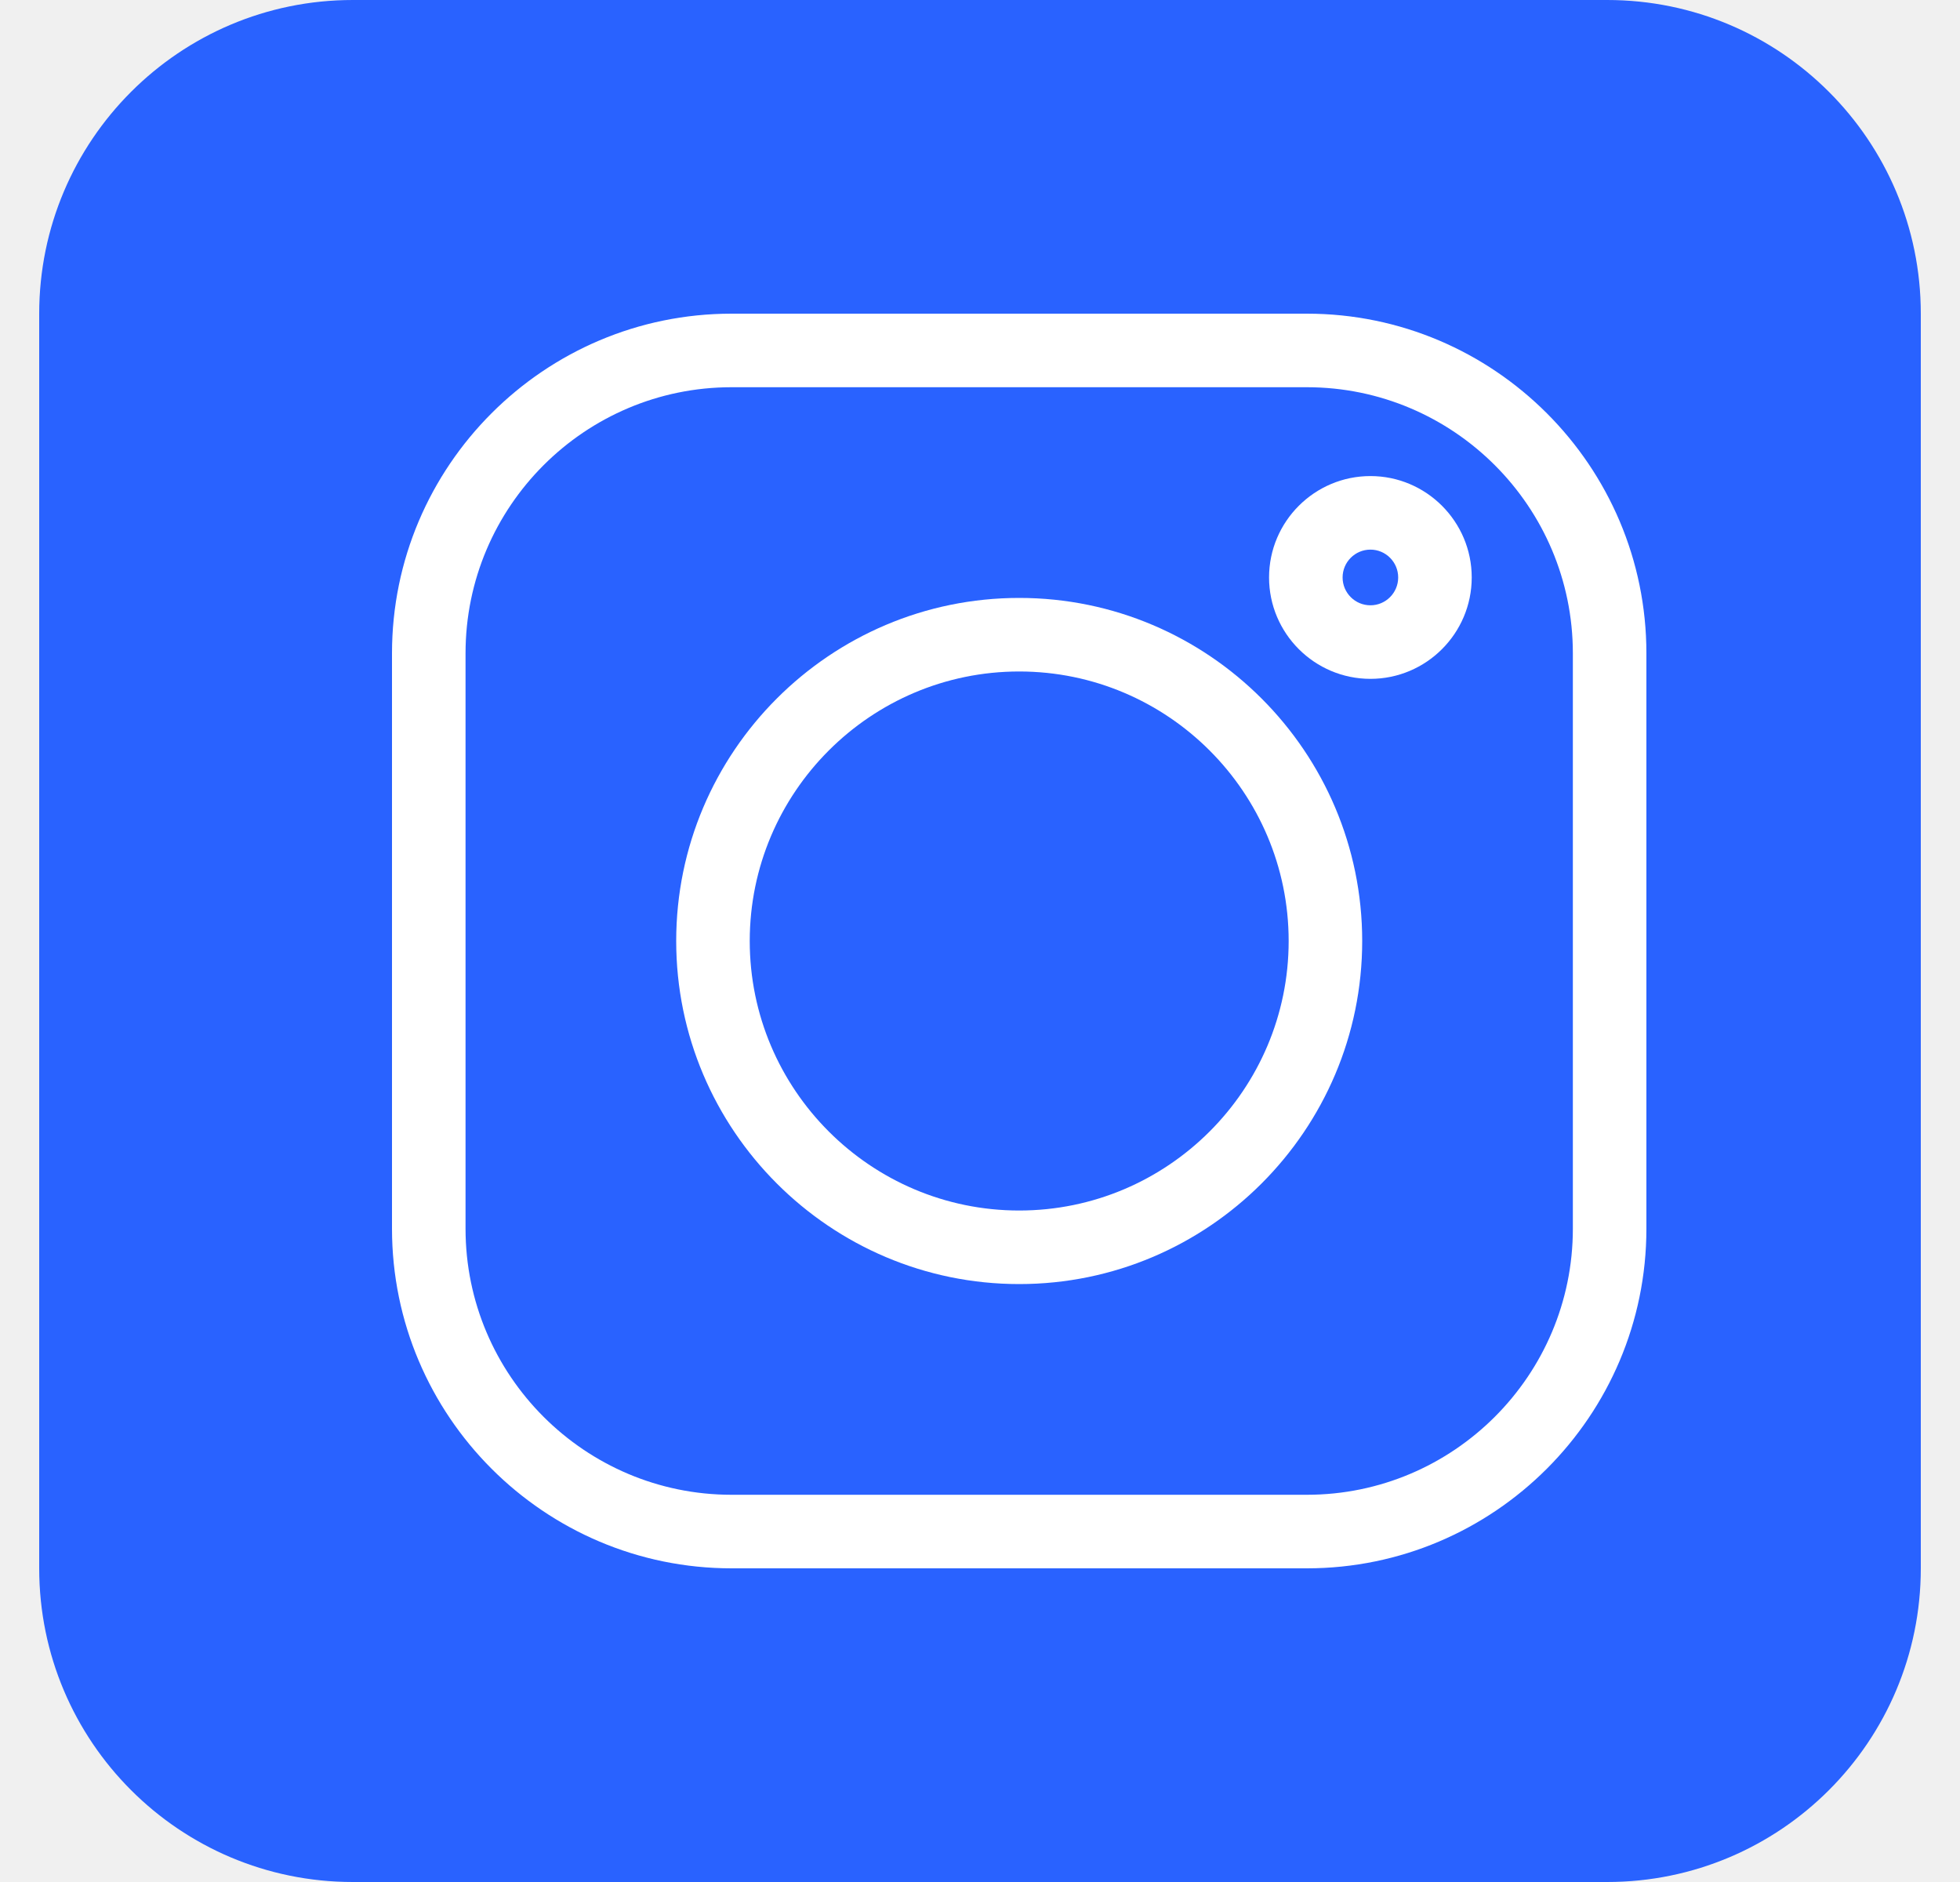
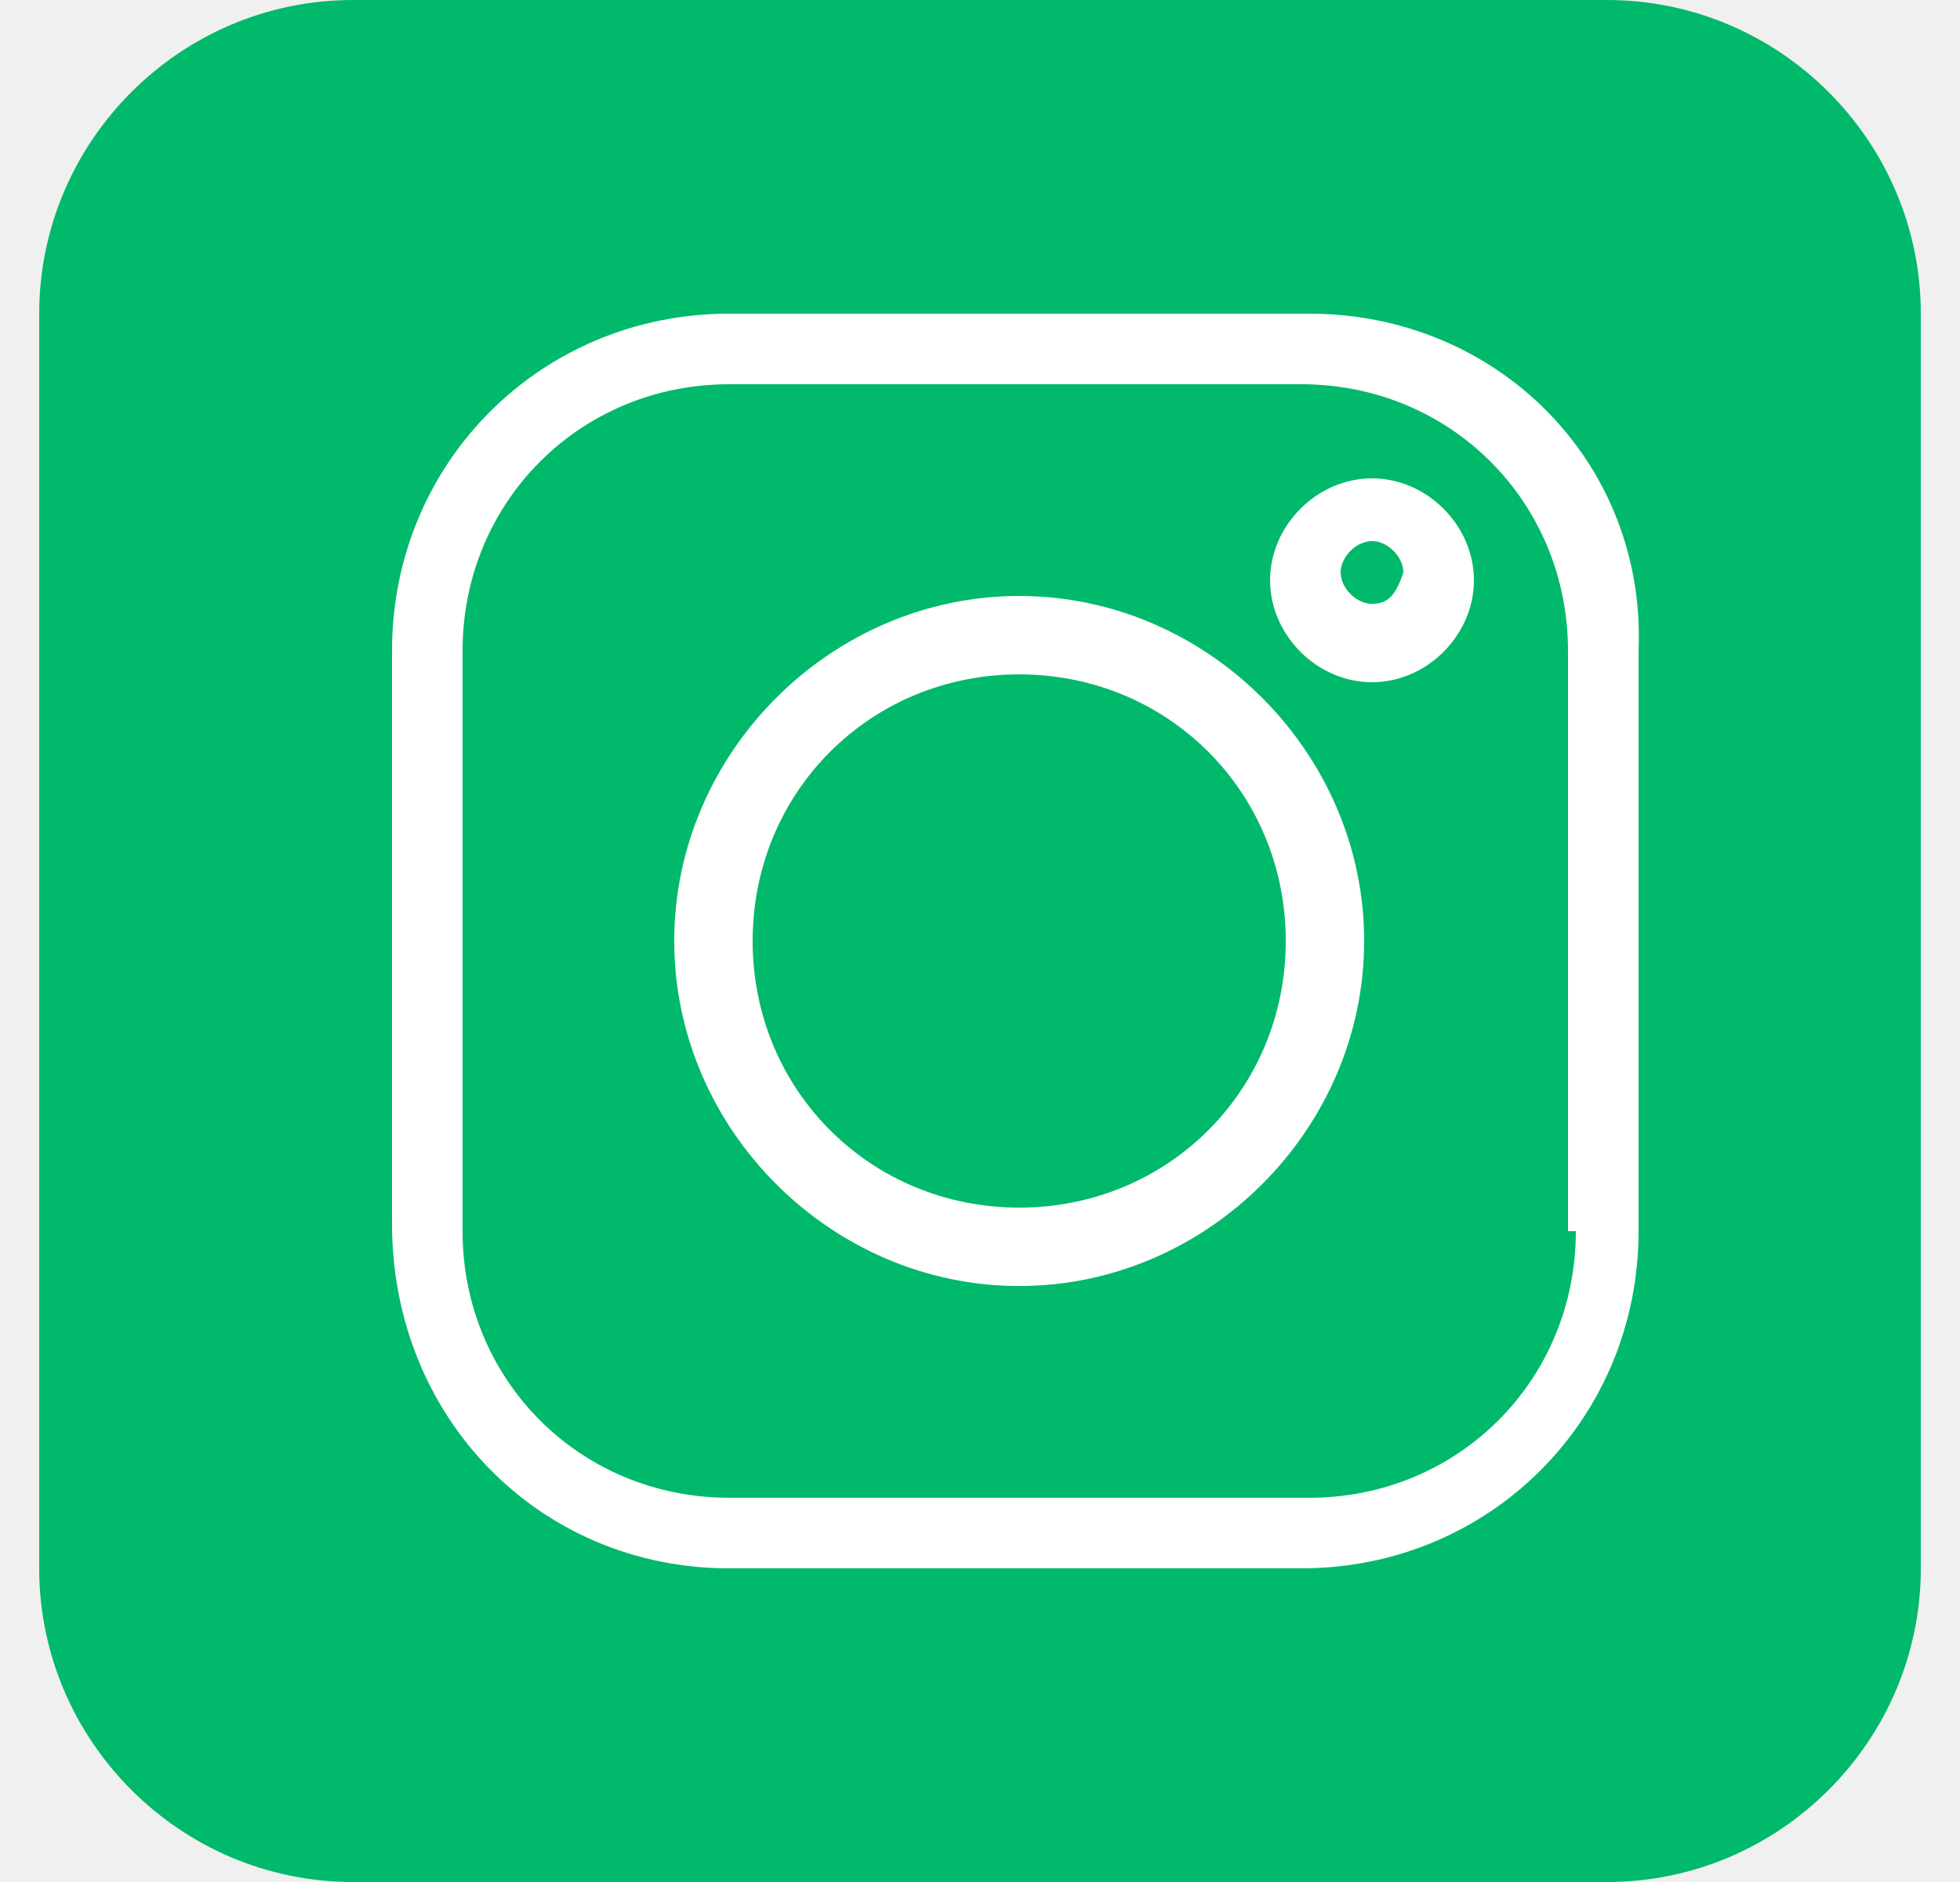
- <svg xmlns="http://www.w3.org/2000/svg" width="25" height="24" viewBox="0 0 25 24" fill="none">
-   <rect x="0.5" width="24" height="24" rx="4" fill="#2962FF" />
-   <path d="M16.669 4H9.331C6.943 4 5 5.943 5 8.331V15.669C5 18.057 6.943 20 9.331 20H16.669C19.057 20 21 18.057 21 15.669V8.331C21 5.943 19.057 4 16.669 4V4ZM20.062 15.669C20.062 17.54 18.54 19.062 16.669 19.062H9.331C7.46 19.062 5.938 17.54 5.938 15.669V8.331C5.938 6.46 7.46 4.938 9.331 4.938H16.669C18.54 4.938 20.062 6.46 20.062 8.331V15.669Z" fill="white" />
-   <path d="M13 7.625C10.588 7.625 8.625 9.588 8.625 12C8.625 14.412 10.588 16.375 13 16.375C15.412 16.375 17.375 14.412 17.375 12C17.375 9.588 15.412 7.625 13 7.625ZM13 15.437C11.105 15.437 9.563 13.895 9.563 12C9.563 10.105 11.105 8.563 13 8.563C14.895 8.563 16.437 10.105 16.437 12C16.437 13.895 14.895 15.437 13 15.437Z" fill="white" />
-   <path d="M17.48 6.071C16.767 6.071 16.187 6.651 16.187 7.364C16.187 8.077 16.767 8.657 17.48 8.657C18.192 8.657 18.772 8.077 18.772 7.364C18.772 6.651 18.192 6.071 17.48 6.071ZM17.48 7.719C17.284 7.719 17.125 7.56 17.125 7.364C17.125 7.168 17.284 7.009 17.48 7.009C17.675 7.009 17.834 7.168 17.834 7.364C17.834 7.56 17.675 7.719 17.48 7.719Z" fill="white" />
+ <svg xmlns="http://www.w3.org/2000/svg" version="1.1" id="Layer_1" x="0px" y="0px" viewBox="0 0 25 24" style="enable-background:new 0 0 25 24;" xml:space="preserve">
+   <style type="text/css">
+ 	.st0{fill:#00B96B;}
+ 	.st1{fill:#FFFFFF;}
+ </style>
+   <path class="st0" d="M4.5,0h16c2.2,0,4,1.8,4,4v16c0,2.2-1.8,4-4,4h-16c-2.2,0-4-1.8-4-4V4C0.5,1.8,2.3,0,4.5,0z" />
+   <path class="st1" d="M16.7,4H9.3C6.9,4,5,5.9,5,8.3v7.3C5,18.1,6.9,20,9.3,20h7.3c2.4,0,4.3-1.9,4.3-4.3V8.3C21,5.9,19.1,4,16.7,4  L16.7,4z M20.1,15.7c0,1.9-1.5,3.4-3.4,3.4H9.3c-1.9,0-3.4-1.5-3.4-3.4V8.3c0-1.9,1.5-3.4,3.4-3.4h7.3c1.9,0,3.4,1.5,3.4,3.4V15.7z" />
+   <path class="st1" d="M13,7.6c-2.4,0-4.4,2-4.4,4.4c0,2.4,2,4.4,4.4,4.4c2.4,0,4.4-2,4.4-4.4C17.4,9.6,15.4,7.6,13,7.6z M13,15.4  c-1.9,0-3.4-1.5-3.4-3.4c0-1.9,1.5-3.4,3.4-3.4c1.9,0,3.4,1.5,3.4,3.4C16.4,13.9,14.9,15.4,13,15.4z" />
+   <path class="st1" d="M17.5,6.1c-0.7,0-1.3,0.6-1.3,1.3c0,0.7,0.6,1.3,1.3,1.3s1.3-0.6,1.3-1.3S18.2,6.1,17.5,6.1z M17.5,7.7  c-0.2,0-0.4-0.2-0.4-0.4c0-0.2,0.2-0.4,0.4-0.4s0.4,0.2,0.4,0.4C17.8,7.6,17.7,7.7,17.5,7.7z" />
</svg>
